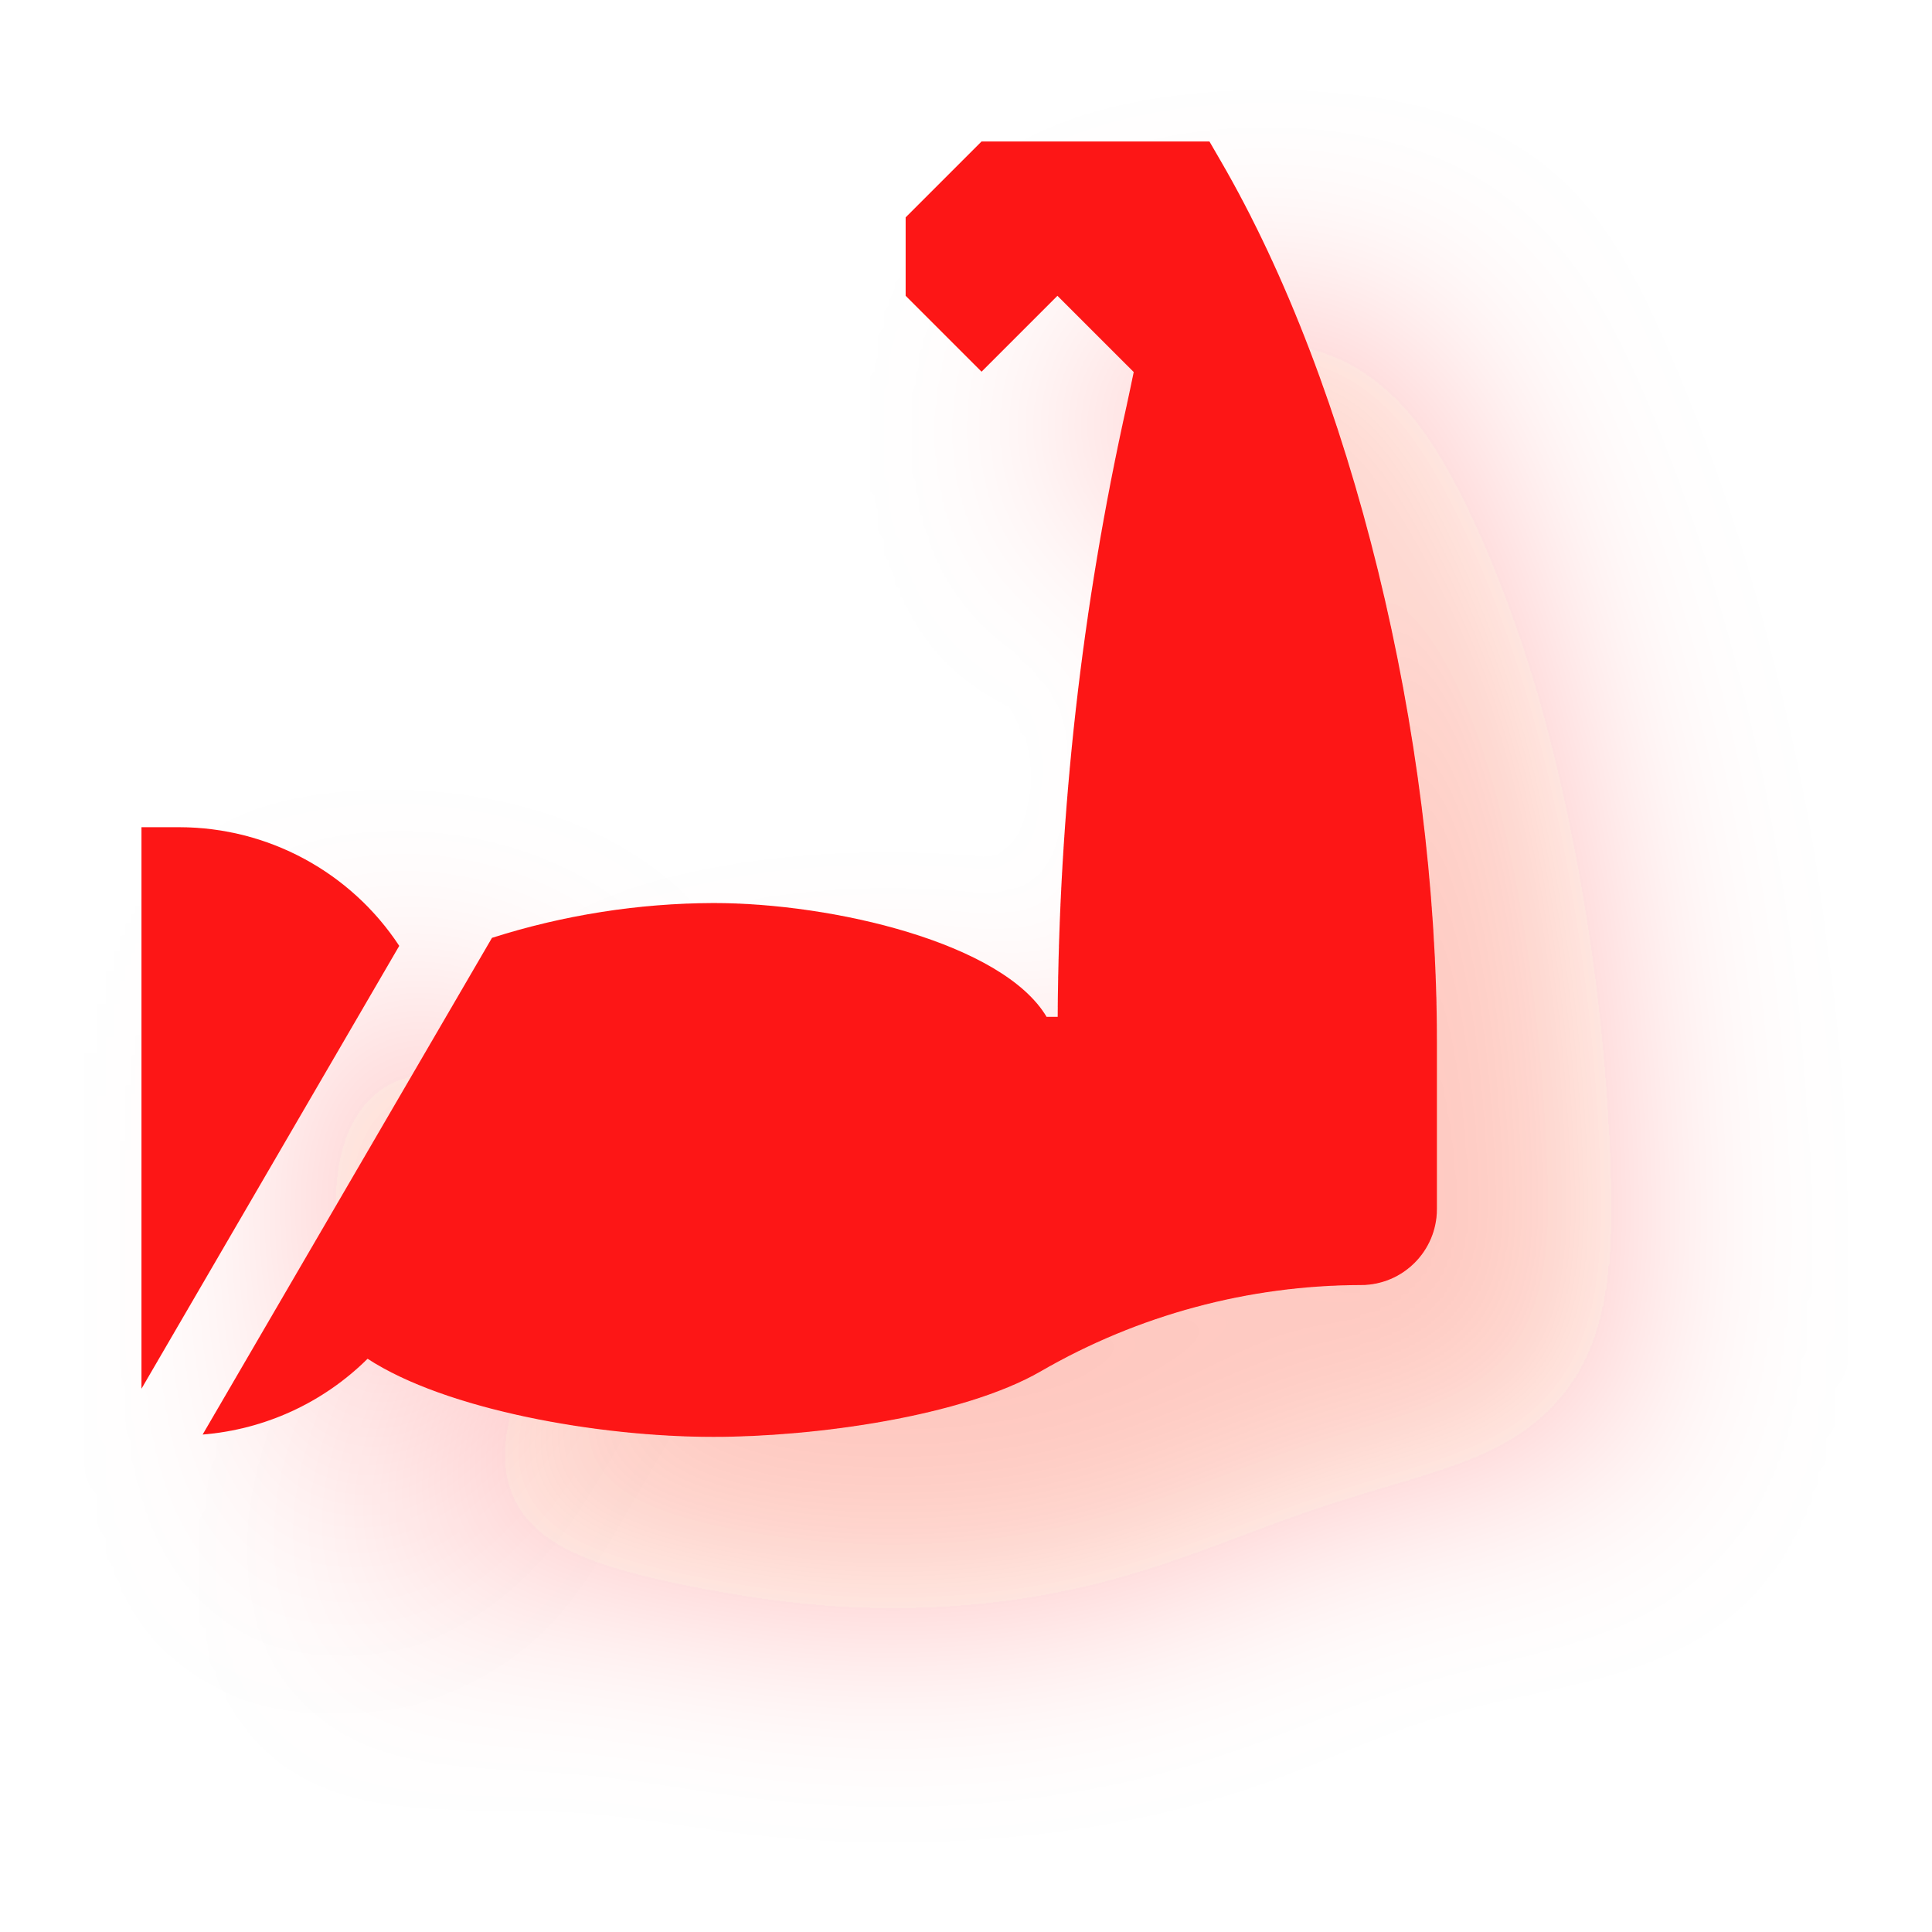
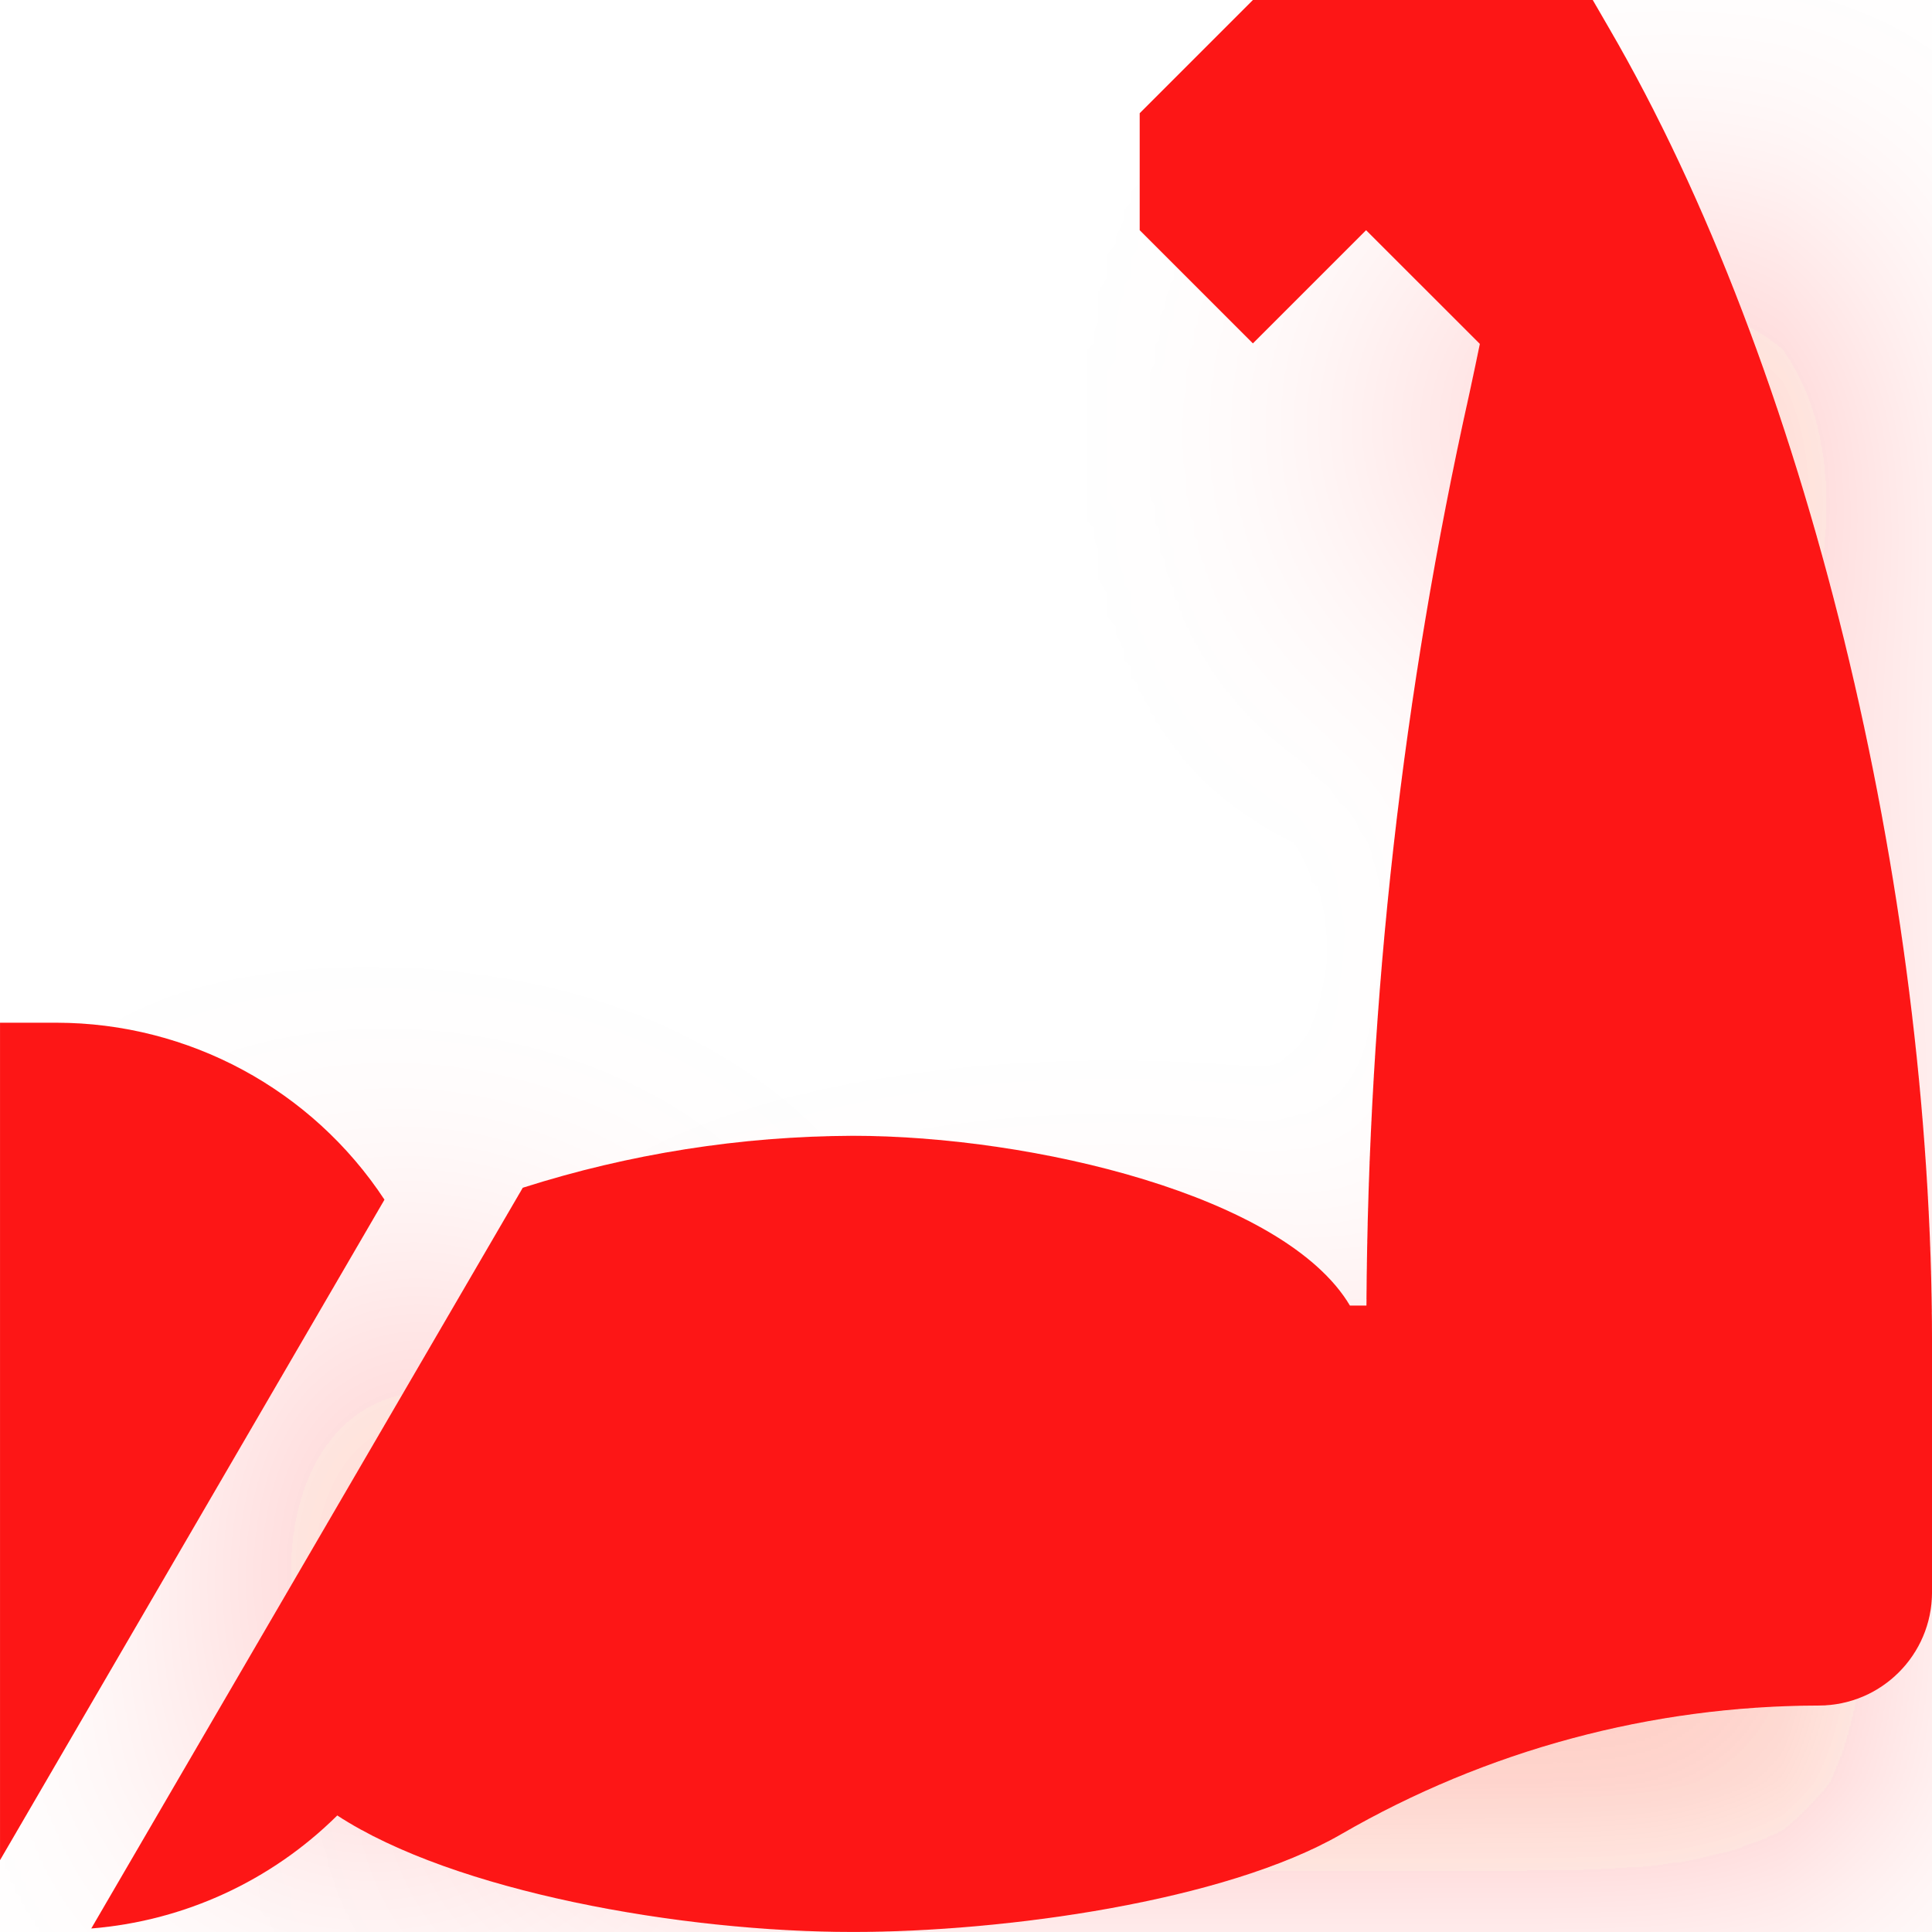
- <svg xmlns="http://www.w3.org/2000/svg" width="54.629" height="54.629" viewBox="0 0 54.629 54.629">
+ <svg xmlns="http://www.w3.org/2000/svg" viewBox="66.536 193.23 36.63 36.629">
  <defs>
    <filter id="Path_215" x="0" y="19.387" width="25.289" height="33.878" filterUnits="userSpaceOnUse">
      <feOffset dx="5" dy="5" input="SourceAlpha" />
      <feGaussianBlur stdDeviation="3" result="blur" />
      <feFlood flood-color="#fd1812" flood-opacity="0.251" />
      <feComposite operator="in" in2="blur" />
      <feComposite in="SourceGraphic" />
    </filter>
    <filter id="Path_216" x="1.728" y="0" width="52.901" height="54.629" filterUnits="userSpaceOnUse">
      <feOffset dx="5" dy="5" input="SourceAlpha" />
      <feGaussianBlur stdDeviation="3" result="blur-2" />
      <feFlood flood-color="#fd1812" flood-opacity="0.251" />
      <feComposite operator="in" in2="blur-2" />
      <feComposite in="SourceGraphic" />
    </filter>
  </defs>
-   <g id="strong" transform="translate(4 4)">
+   <g id="strong" transform="matrix(1, 0, 0, 1, 66.53638, 193.2304)">
    <g transform="matrix(1, 0, 0, 1, -4, -4)" filter="url(#Path_215)">
      <path id="Path_215-2" data-name="Path 215" d="M1.073,271H0v15.878l7.289-12.523A7.455,7.455,0,0,0,1.073,271Z" transform="translate(4 -247.61)" fill="#fd1812" />
    </g>
    <g transform="matrix(1, 0, 0, 1, -4, -4)" filter="url(#Path_216)">
      <path id="Path_216-2" data-name="Path 216" d="M28.814,34.42c2.216,1.446,6.526,2.209,9.776,2.209,2.878,0,7.051-.58,9.257-1.853a18.147,18.147,0,0,1,9.057-2.44,2.149,2.149,0,0,0,2.146-2.146V25.464c0-8.7-2.4-18.531-6.123-24.93L52.618,0H46.174L44.028,2.146V4.364L46.174,6.51,48.32,4.364,50.477,6.52c-.053.265-.122.582-.2.948a81.513,81.513,0,0,0-1.95,17.285h-.313c-1.236-2.083-6.02-3.219-9.422-3.219a20.875,20.875,0,0,0-6.261.985L24.15,36.563A7.476,7.476,0,0,0,28.814,34.42Z" transform="translate(-18.42 4)" fill="#fd1812" />
    </g>
  </g>
</svg>
